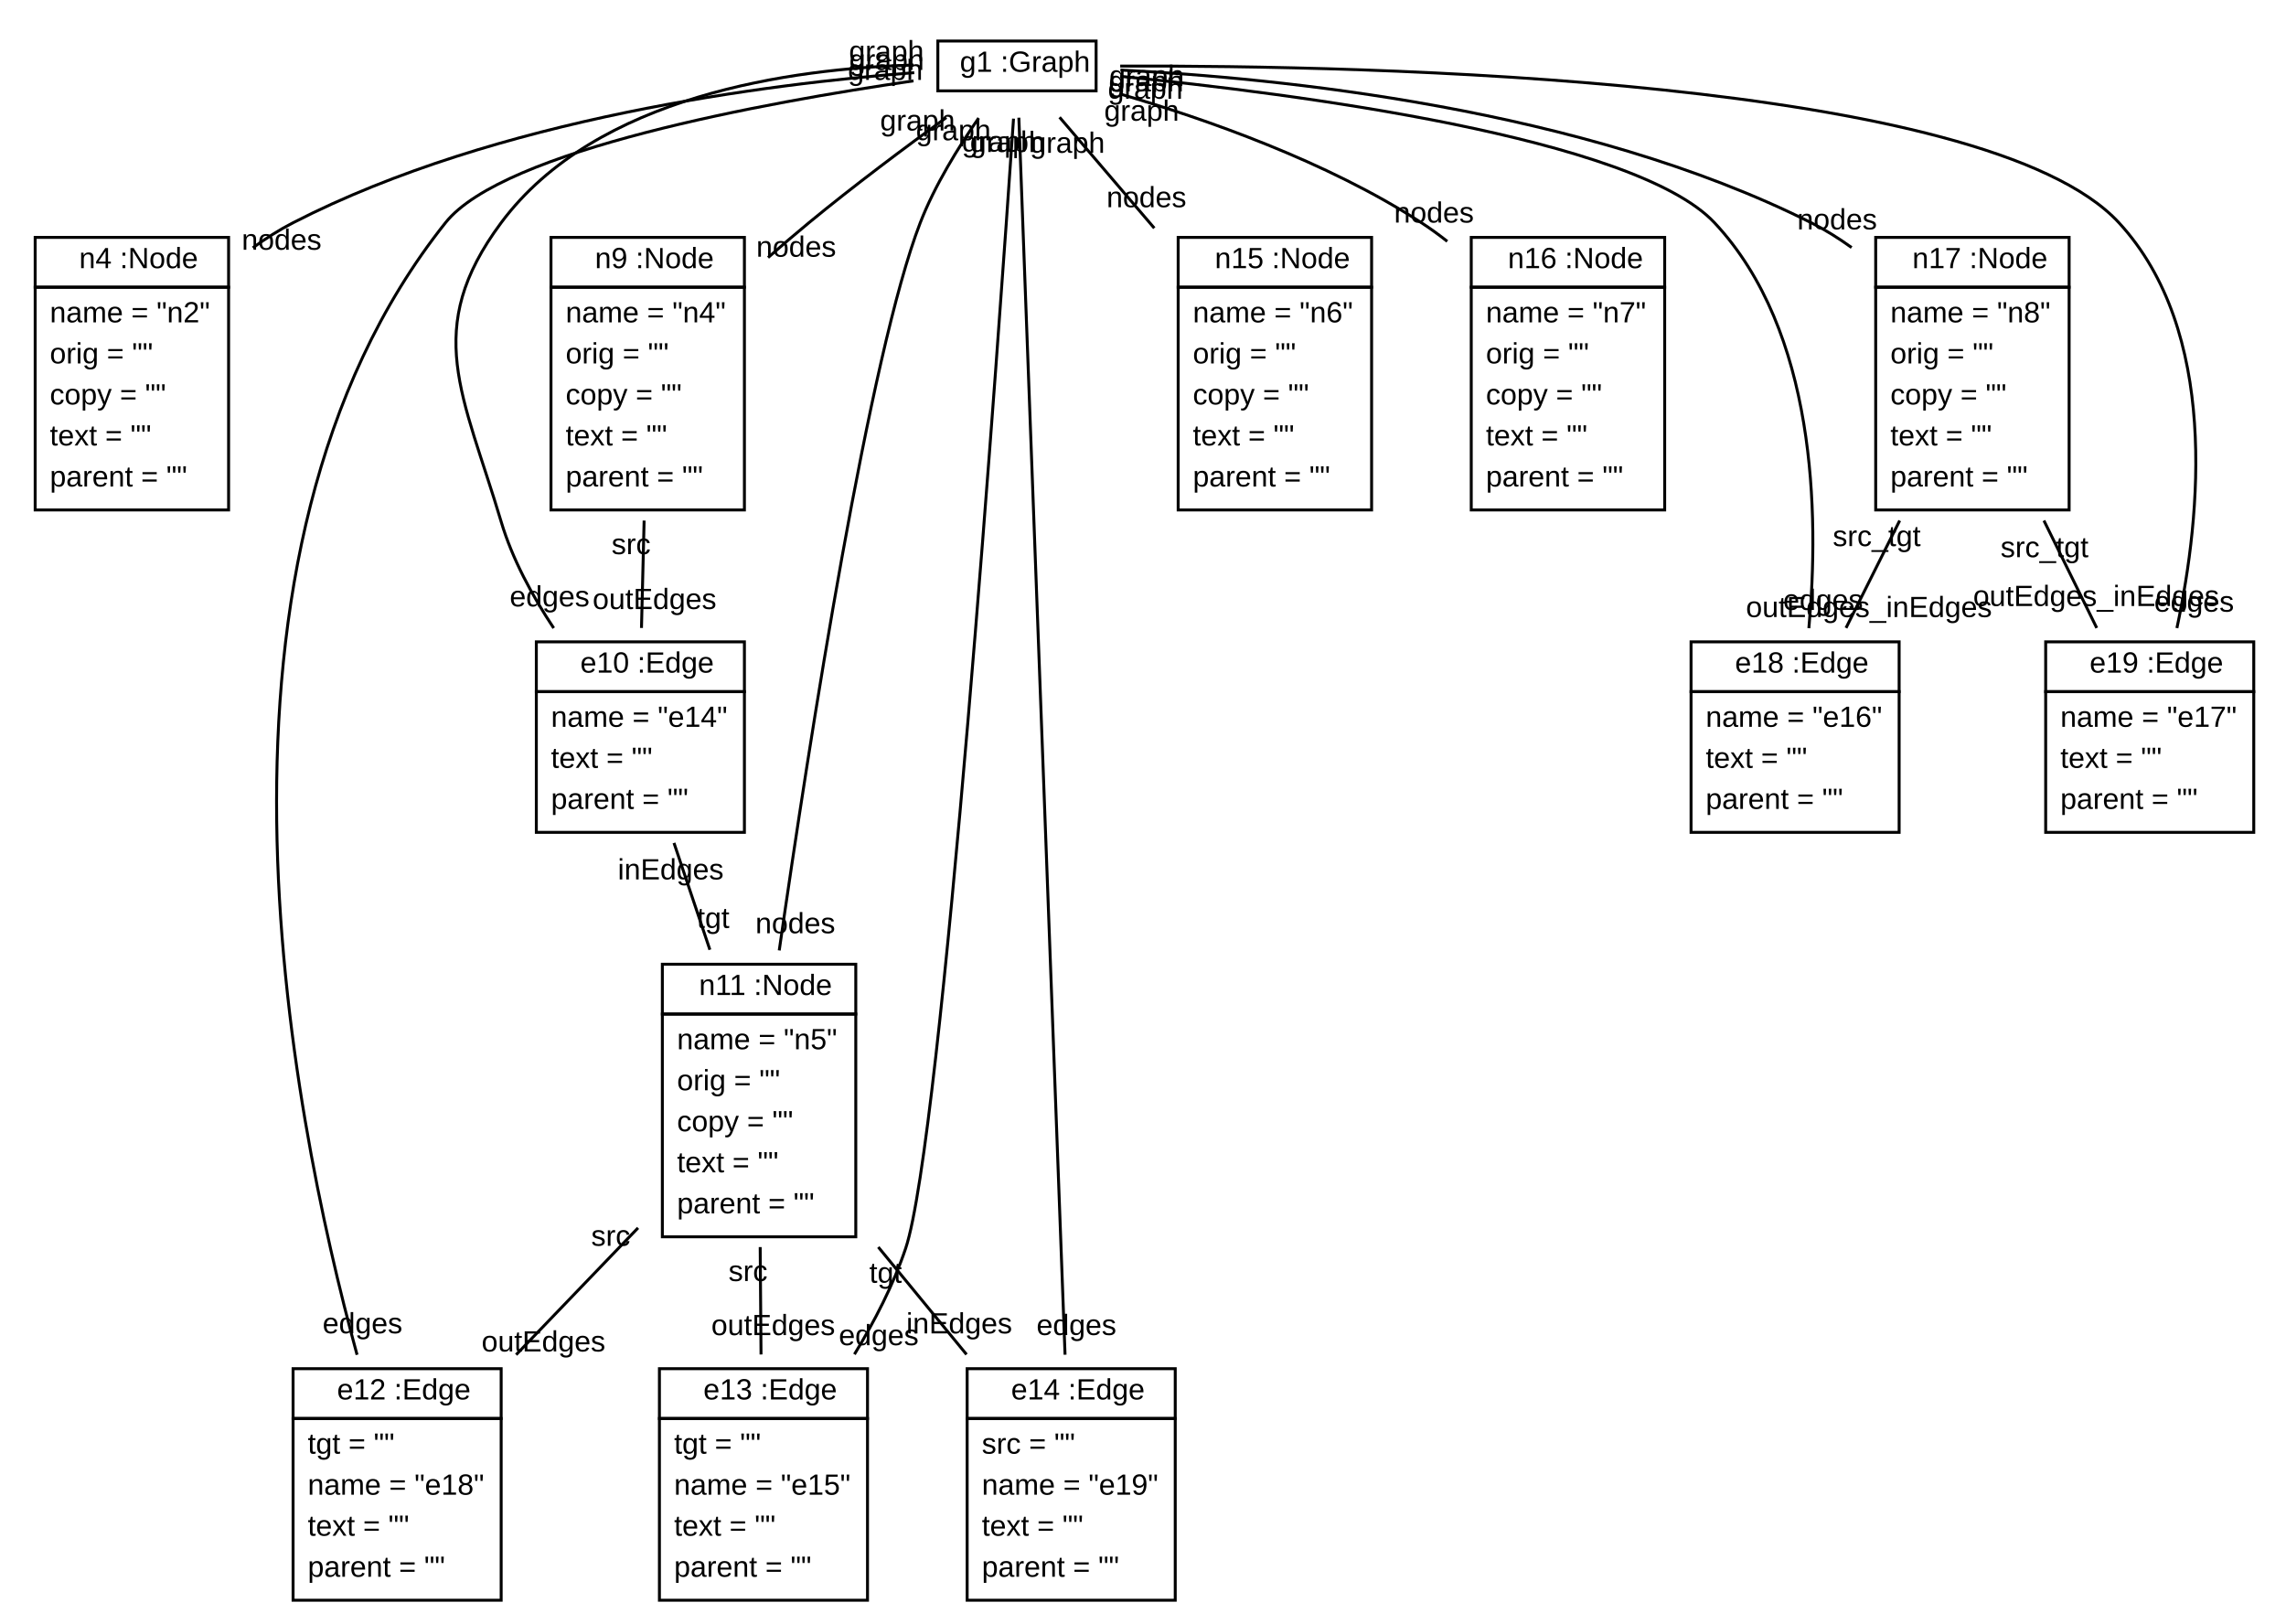
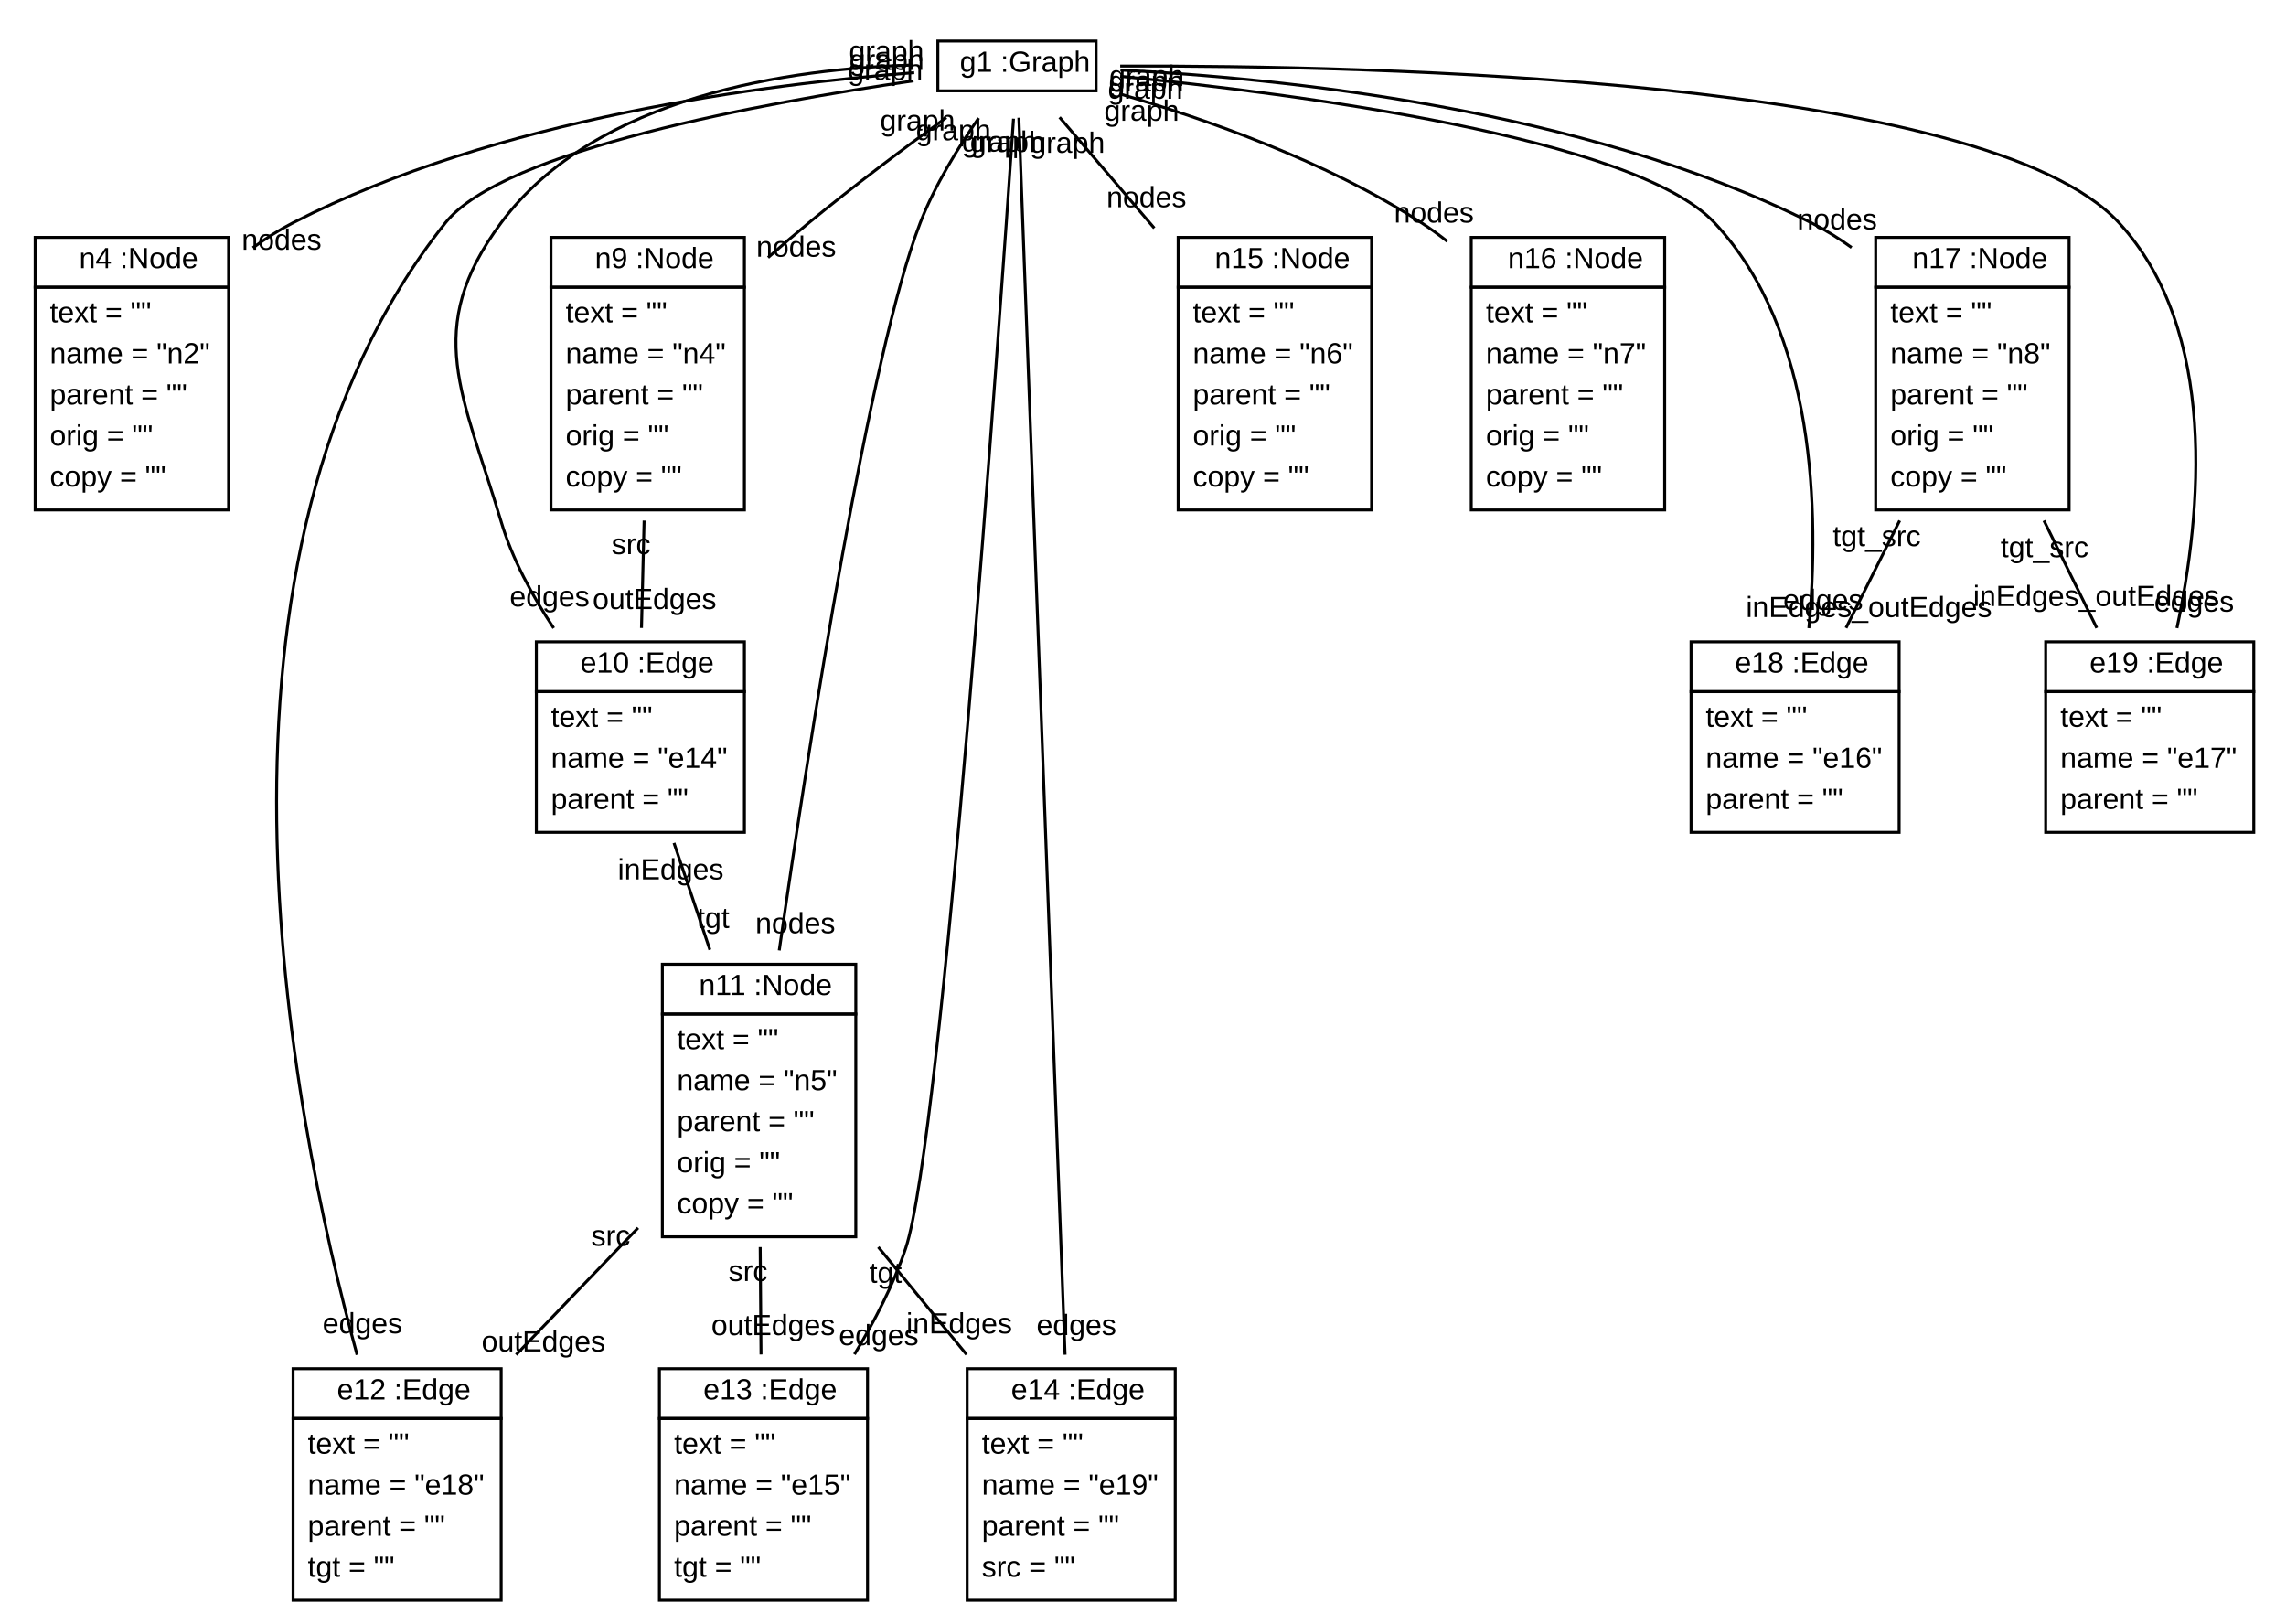
<svg xmlns="http://www.w3.org/2000/svg" xmlns:xlink="http://www.w3.org/1999/xlink" width="780pt" height="554pt" viewBox="0.00 0.00 780.00 554.00">
  <g id="graph1" class="graph" transform="scale(1 1) rotate(0) translate(4 550)">
    <polygon fill="white" stroke="white" points="-4,5 -4,-550 777,-550 777,5 -4,5" />
    <g id="node1" class="node">
-       <a xlink:href="../examples/org/sdmlib/examples/helloworld/Graph.java" xlink:title="&lt;TABLE&gt;">
+       <a xlink:href="../examples/org/sdmlib/examples/helloworld/model/Graph.java" xlink:title="&lt;TABLE&gt;">
        <polygon fill="none" stroke="black" points="316,-519 316,-536 370,-536 370,-519 316,-519" />
        <text text-anchor="start" x="319.5" y="-525.5" font-family="Arial" font-size="10.00"> </text>
        <text text-anchor="start" x="323.5" y="-525.5" font-family="Arial" font-size="10.00">g1 :Graph</text>
      </a>
    </g>
    <g id="node2" class="node">
-       <a xlink:href="../examples/org/sdmlib/examples/helloworld/Node.java" xlink:title="&lt;TABLE&gt;">
+       <a xlink:href="../examples/org/sdmlib/examples/helloworld/model/Node.java" xlink:title="&lt;TABLE&gt;">
        <polygon fill="none" stroke="black" points="8,-452 8,-469 74,-469 74,-452 8,-452" />
        <text text-anchor="start" x="19" y="-458.5" font-family="Arial" font-size="10.00"> </text>
        <text text-anchor="start" x="23" y="-458.5" font-family="Arial" font-size="10.00">n4 :Node</text>
      </a>
      <polygon fill="none" stroke="black" points="8,-376 8,-452 74,-452 74,-376 8,-376" />
-       <text text-anchor="start" x="13" y="-440" font-family="Arial" font-size="10.00">name = "n2"</text>
-       <text text-anchor="start" x="13" y="-426" font-family="Arial" font-size="10.00">orig = ""</text>
-       <text text-anchor="start" x="13" y="-412" font-family="Arial" font-size="10.00">copy = ""</text>
-       <text text-anchor="start" x="13" y="-398" font-family="Arial" font-size="10.00">text = ""</text>
-       <text text-anchor="start" x="13" y="-384" font-family="Arial" font-size="10.00">parent = ""</text>
-     </g>
-     <g id="edge2" class="edge">
+       <text text-anchor="start" x="13" y="-440" font-family="Arial" font-size="10.00">text = ""</text>
+       <text text-anchor="start" x="13" y="-426" font-family="Arial" font-size="10.00">name = "n2"</text>
+       <text text-anchor="start" x="13" y="-412" font-family="Arial" font-size="10.00">parent = ""</text>
+       <text text-anchor="start" x="13" y="-398" font-family="Arial" font-size="10.00">orig = ""</text>
+       <text text-anchor="start" x="13" y="-384" font-family="Arial" font-size="10.00">copy = ""</text>
+     </g>
+     <g id="edge14" class="edge">
      <path fill="none" stroke="black" d="M307.94,-525.205C258.248,-521.428 165.634,-509.775 96,-474 91.294,-471.582 86.684,-468.656 82.261,-465.447" />
      <text text-anchor="middle" x="92.091" y="-464.787" font-family="Arial" font-size="10.00">nodes</text>
      <text text-anchor="middle" x="298.549" y="-526.14" font-family="Arial" font-size="10.00">graph</text>
    </g>
    <g id="node3" class="node">
-       <a xlink:href="../examples/org/sdmlib/examples/helloworld/Node.java" xlink:title="&lt;TABLE&gt;">
+       <a xlink:href="../examples/org/sdmlib/examples/helloworld/model/Node.java" xlink:title="&lt;TABLE&gt;">
        <polygon fill="none" stroke="black" points="184,-452 184,-469 250,-469 250,-452 184,-452" />
        <text text-anchor="start" x="195" y="-458.5" font-family="Arial" font-size="10.00"> </text>
        <text text-anchor="start" x="199" y="-458.5" font-family="Arial" font-size="10.00">n9 :Node</text>
      </a>
      <polygon fill="none" stroke="black" points="184,-376 184,-452 250,-452 250,-376 184,-376" />
-       <text text-anchor="start" x="189" y="-440" font-family="Arial" font-size="10.00">name = "n4"</text>
-       <text text-anchor="start" x="189" y="-426" font-family="Arial" font-size="10.00">orig = ""</text>
-       <text text-anchor="start" x="189" y="-412" font-family="Arial" font-size="10.00">copy = ""</text>
-       <text text-anchor="start" x="189" y="-398" font-family="Arial" font-size="10.00">text = ""</text>
-       <text text-anchor="start" x="189" y="-384" font-family="Arial" font-size="10.00">parent = ""</text>
-     </g>
-     <g id="edge4" class="edge">
+       <text text-anchor="start" x="189" y="-440" font-family="Arial" font-size="10.00">text = ""</text>
+       <text text-anchor="start" x="189" y="-426" font-family="Arial" font-size="10.00">name = "n4"</text>
+       <text text-anchor="start" x="189" y="-412" font-family="Arial" font-size="10.00">parent = ""</text>
+       <text text-anchor="start" x="189" y="-398" font-family="Arial" font-size="10.00">orig = ""</text>
+       <text text-anchor="start" x="189" y="-384" font-family="Arial" font-size="10.00">copy = ""</text>
+     </g>
+     <g id="edge16" class="edge">
      <path fill="none" stroke="black" d="M318.893,-509.894C304.941,-499.776 287.191,-486.526 272,-474 267.42,-470.224 262.71,-466.19 258.065,-462.113" />
      <text text-anchor="middle" x="267.668" y="-462.403" font-family="Arial" font-size="10.00">nodes</text>
      <text text-anchor="middle" x="309.079" y="-505.476" font-family="Arial" font-size="10.00">graph</text>
    </g>
    <g id="node4" class="node">
-       <a xlink:href="../examples/org/sdmlib/examples/helloworld/Edge.java" xlink:title="&lt;TABLE&gt;">
+       <a xlink:href="../examples/org/sdmlib/examples/helloworld/model/Edge.java" xlink:title="&lt;TABLE&gt;">
        <polygon fill="none" stroke="black" points="179,-314 179,-331 250,-331 250,-314 179,-314" />
        <text text-anchor="start" x="190" y="-320.5" font-family="Arial" font-size="10.00"> </text>
        <text text-anchor="start" x="194" y="-320.5" font-family="Arial" font-size="10.00">e10 :Edge</text>
      </a>
      <polygon fill="none" stroke="black" points="179,-266 179,-314 250,-314 250,-266 179,-266" />
-       <text text-anchor="start" x="184" y="-302" font-family="Arial" font-size="10.00">name = "e14"</text>
-       <text text-anchor="start" x="184" y="-288" font-family="Arial" font-size="10.00">text = ""</text>
+       <text text-anchor="start" x="184" y="-302" font-family="Arial" font-size="10.00">text = ""</text>
+       <text text-anchor="start" x="184" y="-288" font-family="Arial" font-size="10.00">name = "e14"</text>
      <text text-anchor="start" x="184" y="-274" font-family="Arial" font-size="10.00">parent = ""</text>
    </g>
-     <g id="edge18" class="edge">
+     <g id="edge6" class="edge">
      <path fill="none" stroke="black" d="M307.714,-527.816C266.354,-526.625 199.36,-517.54 167,-474 139.958,-437.615 154.073,-415.451 167,-372 170.788,-359.266 177.623,-346.684 184.929,-335.687" />
      <text text-anchor="middle" x="183.532" y="-343.089" font-family="Arial" font-size="10.00">edges</text>
      <text text-anchor="middle" x="298.461" y="-529.109" font-family="Arial" font-size="10.00">graph</text>
    </g>
    <g id="node5" class="node">
-       <a xlink:href="../examples/org/sdmlib/examples/helloworld/Node.java" xlink:title="&lt;TABLE&gt;">
+       <a xlink:href="../examples/org/sdmlib/examples/helloworld/model/Node.java" xlink:title="&lt;TABLE&gt;">
        <polygon fill="none" stroke="black" points="222,-204 222,-221 288,-221 288,-204 222,-204" />
        <text text-anchor="start" x="230.5" y="-210.5" font-family="Arial" font-size="10.00"> </text>
        <text text-anchor="start" x="234.5" y="-210.5" font-family="Arial" font-size="10.00">n11 :Node</text>
      </a>
      <polygon fill="none" stroke="black" points="222,-128 222,-204 288,-204 288,-128 222,-128" />
-       <text text-anchor="start" x="227" y="-192" font-family="Arial" font-size="10.00">name = "n5"</text>
-       <text text-anchor="start" x="227" y="-178" font-family="Arial" font-size="10.00">orig = ""</text>
-       <text text-anchor="start" x="227" y="-164" font-family="Arial" font-size="10.00">copy = ""</text>
-       <text text-anchor="start" x="227" y="-150" font-family="Arial" font-size="10.00">text = ""</text>
-       <text text-anchor="start" x="227" y="-136" font-family="Arial" font-size="10.00">parent = ""</text>
-     </g>
-     <g id="edge6" class="edge">
+       <text text-anchor="start" x="227" y="-192" font-family="Arial" font-size="10.00">text = ""</text>
+       <text text-anchor="start" x="227" y="-178" font-family="Arial" font-size="10.00">name = "n5"</text>
+       <text text-anchor="start" x="227" y="-164" font-family="Arial" font-size="10.00">parent = ""</text>
+       <text text-anchor="start" x="227" y="-150" font-family="Arial" font-size="10.00">orig = ""</text>
+       <text text-anchor="start" x="227" y="-136" font-family="Arial" font-size="10.00">copy = ""</text>
+     </g>
+     <g id="edge18" class="edge">
      <path fill="none" stroke="black" d="M329.931,-509.731C323.006,-499.773 314.935,-486.735 310,-474 292.748,-429.482 272.313,-298.297 261.88,-225.713" />
      <text text-anchor="middle" x="267.372" y="-231.57" font-family="Arial" font-size="10.00">nodes</text>
      <text text-anchor="middle" x="321.322" y="-502.142" font-family="Arial" font-size="10.00">graph</text>
    </g>
    <g id="node6" class="node">
-       <a xlink:href="../examples/org/sdmlib/examples/helloworld/Edge.java" xlink:title="&lt;TABLE&gt;">
+       <a xlink:href="../examples/org/sdmlib/examples/helloworld/model/Edge.java" xlink:title="&lt;TABLE&gt;">
        <polygon fill="none" stroke="black" points="96,-66 96,-83 167,-83 167,-66 96,-66" />
        <text text-anchor="start" x="107" y="-72.5" font-family="Arial" font-size="10.00"> </text>
        <text text-anchor="start" x="111" y="-72.5" font-family="Arial" font-size="10.00">e12 :Edge</text>
      </a>
      <polygon fill="none" stroke="black" points="96,-4 96,-66 167,-66 167,-4 96,-4" />
-       <text text-anchor="start" x="101" y="-54" font-family="Arial" font-size="10.00">tgt = ""</text>
+       <text text-anchor="start" x="101" y="-54" font-family="Arial" font-size="10.00">text = ""</text>
      <text text-anchor="start" x="101" y="-40" font-family="Arial" font-size="10.00">name = "e18"</text>
-       <text text-anchor="start" x="101" y="-26" font-family="Arial" font-size="10.00">text = ""</text>
-       <text text-anchor="start" x="101" y="-12" font-family="Arial" font-size="10.00">parent = ""</text>
-     </g>
-     <g id="edge14" class="edge">
+       <text text-anchor="start" x="101" y="-26" font-family="Arial" font-size="10.00">parent = ""</text>
+       <text text-anchor="start" x="101" y="-12" font-family="Arial" font-size="10.00">tgt = ""</text>
+     </g>
+     <g id="edge2" class="edge">
      <path fill="none" stroke="black" d="M307.689,-522.414C257.068,-515.047 167.778,-498.836 148,-474 57.687,-360.591 94.794,-171.873 117.835,-87.745" />
      <text text-anchor="middle" x="119.69" y="-95.071" font-family="Arial" font-size="10.00">edges</text>
      <text text-anchor="middle" x="298.092" y="-522.726" font-family="Arial" font-size="10.00">graph</text>
    </g>
    <g id="node7" class="node">
-       <a xlink:href="../examples/org/sdmlib/examples/helloworld/Edge.java" xlink:title="&lt;TABLE&gt;">
+       <a xlink:href="../examples/org/sdmlib/examples/helloworld/model/Edge.java" xlink:title="&lt;TABLE&gt;">
        <polygon fill="none" stroke="black" points="221,-66 221,-83 292,-83 292,-66 221,-66" />
        <text text-anchor="start" x="232" y="-72.5" font-family="Arial" font-size="10.00"> </text>
        <text text-anchor="start" x="236" y="-72.5" font-family="Arial" font-size="10.00">e13 :Edge</text>
      </a>
      <polygon fill="none" stroke="black" points="221,-4 221,-66 292,-66 292,-4 221,-4" />
-       <text text-anchor="start" x="226" y="-54" font-family="Arial" font-size="10.00">tgt = ""</text>
+       <text text-anchor="start" x="226" y="-54" font-family="Arial" font-size="10.00">text = ""</text>
      <text text-anchor="start" x="226" y="-40" font-family="Arial" font-size="10.00">name = "e15"</text>
-       <text text-anchor="start" x="226" y="-26" font-family="Arial" font-size="10.00">text = ""</text>
-       <text text-anchor="start" x="226" y="-12" font-family="Arial" font-size="10.00">parent = ""</text>
-     </g>
-     <g id="edge20" class="edge">
+       <text text-anchor="start" x="226" y="-26" font-family="Arial" font-size="10.00">parent = ""</text>
+       <text text-anchor="start" x="226" y="-12" font-family="Arial" font-size="10.00">tgt = ""</text>
+     </g>
+     <g id="edge8" class="edge">
      <path fill="none" stroke="black" d="M341.825,-509.519C336.881,-436.881 317.439,-160.966 305,-124 300.831,-111.61 294.394,-99.151 287.543,-87.908" />
      <text text-anchor="middle" x="295.825" y="-91.012" font-family="Arial" font-size="10.00">edges</text>
      <text text-anchor="middle" x="336.984" y="-498.268" font-family="Arial" font-size="10.00">graph</text>
    </g>
    <g id="node8" class="node">
-       <a xlink:href="../examples/org/sdmlib/examples/helloworld/Edge.java" xlink:title="&lt;TABLE&gt;">
+       <a xlink:href="../examples/org/sdmlib/examples/helloworld/model/Edge.java" xlink:title="&lt;TABLE&gt;">
        <polygon fill="none" stroke="black" points="326,-66 326,-83 397,-83 397,-66 326,-66" />
        <text text-anchor="start" x="337" y="-72.5" font-family="Arial" font-size="10.00"> </text>
        <text text-anchor="start" x="341" y="-72.5" font-family="Arial" font-size="10.00">e14 :Edge</text>
      </a>
      <polygon fill="none" stroke="black" points="326,-4 326,-66 397,-66 397,-4 326,-4" />
-       <text text-anchor="start" x="331" y="-54" font-family="Arial" font-size="10.00">src = ""</text>
+       <text text-anchor="start" x="331" y="-54" font-family="Arial" font-size="10.00">text = ""</text>
      <text text-anchor="start" x="331" y="-40" font-family="Arial" font-size="10.00">name = "e19"</text>
-       <text text-anchor="start" x="331" y="-26" font-family="Arial" font-size="10.00">text = ""</text>
-       <text text-anchor="start" x="331" y="-12" font-family="Arial" font-size="10.00">parent = ""</text>
-     </g>
-     <g id="edge16" class="edge">
+       <text text-anchor="start" x="331" y="-26" font-family="Arial" font-size="10.00">parent = ""</text>
+       <text text-anchor="start" x="331" y="-12" font-family="Arial" font-size="10.00">src = ""</text>
+     </g>
+     <g id="edge4" class="edge">
      <path fill="none" stroke="black" d="M343.641,-509.845C346.183,-441.759 355.609,-189.359 359.403,-87.768" />
      <text text-anchor="middle" x="363.288" y="-94.482" font-family="Arial" font-size="10.00">edges</text>
      <text text-anchor="middle" x="339.756" y="-498.131" font-family="Arial" font-size="10.00">graph</text>
    </g>
    <g id="node9" class="node">
-       <a xlink:href="../examples/org/sdmlib/examples/helloworld/Node.java" xlink:title="&lt;TABLE&gt;">
+       <a xlink:href="../examples/org/sdmlib/examples/helloworld/model/Node.java" xlink:title="&lt;TABLE&gt;">
        <polygon fill="none" stroke="black" points="398,-452 398,-469 464,-469 464,-452 398,-452" />
        <text text-anchor="start" x="406.5" y="-458.5" font-family="Arial" font-size="10.00"> </text>
        <text text-anchor="start" x="410.5" y="-458.5" font-family="Arial" font-size="10.00">n15 :Node</text>
      </a>
      <polygon fill="none" stroke="black" points="398,-376 398,-452 464,-452 464,-376 398,-376" />
-       <text text-anchor="start" x="403" y="-440" font-family="Arial" font-size="10.00">name = "n6"</text>
-       <text text-anchor="start" x="403" y="-426" font-family="Arial" font-size="10.00">orig = ""</text>
-       <text text-anchor="start" x="403" y="-412" font-family="Arial" font-size="10.00">copy = ""</text>
-       <text text-anchor="start" x="403" y="-398" font-family="Arial" font-size="10.00">text = ""</text>
-       <text text-anchor="start" x="403" y="-384" font-family="Arial" font-size="10.00">parent = ""</text>
-     </g>
-     <g id="edge8" class="edge">
+       <text text-anchor="start" x="403" y="-440" font-family="Arial" font-size="10.00">text = ""</text>
+       <text text-anchor="start" x="403" y="-426" font-family="Arial" font-size="10.00">name = "n6"</text>
+       <text text-anchor="start" x="403" y="-412" font-family="Arial" font-size="10.00">parent = ""</text>
+       <text text-anchor="start" x="403" y="-398" font-family="Arial" font-size="10.00">orig = ""</text>
+       <text text-anchor="start" x="403" y="-384" font-family="Arial" font-size="10.00">copy = ""</text>
+     </g>
+     <g id="edge20" class="edge">
      <path fill="none" stroke="black" d="M357.531,-509.992C366.416,-499.592 378.268,-485.721 389.854,-472.159" />
      <text text-anchor="middle" x="387.18" y="-479.295" font-family="Arial" font-size="10.00">nodes</text>
      <text text-anchor="middle" x="360.205" y="-497.856" font-family="Arial" font-size="10.00">graph</text>
    </g>
    <g id="node10" class="node">
-       <a xlink:href="../examples/org/sdmlib/examples/helloworld/Node.java" xlink:title="&lt;TABLE&gt;">
+       <a xlink:href="../examples/org/sdmlib/examples/helloworld/model/Node.java" xlink:title="&lt;TABLE&gt;">
        <polygon fill="none" stroke="black" points="498,-452 498,-469 564,-469 564,-452 498,-452" />
        <text text-anchor="start" x="506.5" y="-458.5" font-family="Arial" font-size="10.00"> </text>
        <text text-anchor="start" x="510.5" y="-458.5" font-family="Arial" font-size="10.00">n16 :Node</text>
      </a>
      <polygon fill="none" stroke="black" points="498,-376 498,-452 564,-452 564,-376 498,-376" />
-       <text text-anchor="start" x="503" y="-440" font-family="Arial" font-size="10.00">name = "n7"</text>
-       <text text-anchor="start" x="503" y="-426" font-family="Arial" font-size="10.00">orig = ""</text>
-       <text text-anchor="start" x="503" y="-412" font-family="Arial" font-size="10.00">copy = ""</text>
-       <text text-anchor="start" x="503" y="-398" font-family="Arial" font-size="10.00">text = ""</text>
-       <text text-anchor="start" x="503" y="-384" font-family="Arial" font-size="10.00">parent = ""</text>
-     </g>
-     <g id="edge10" class="edge">
+       <text text-anchor="start" x="503" y="-440" font-family="Arial" font-size="10.00">text = ""</text>
+       <text text-anchor="start" x="503" y="-426" font-family="Arial" font-size="10.00">name = "n7"</text>
+       <text text-anchor="start" x="503" y="-412" font-family="Arial" font-size="10.00">parent = ""</text>
+       <text text-anchor="start" x="503" y="-398" font-family="Arial" font-size="10.00">orig = ""</text>
+       <text text-anchor="start" x="503" y="-384" font-family="Arial" font-size="10.00">copy = ""</text>
+     </g>
+     <g id="edge22" class="edge">
      <path fill="none" stroke="black" d="M378.072,-517.965C407.165,-509.464 448.823,-494.9 481,-474 483.986,-472.061 486.936,-469.919 489.822,-467.646" />
      <text text-anchor="middle" x="485.282" y="-474.056" font-family="Arial" font-size="10.00">nodes</text>
      <text text-anchor="middle" x="385.534" y="-508.807" font-family="Arial" font-size="10.00">graph</text>
    </g>
    <g id="node11" class="node">
-       <a xlink:href="../examples/org/sdmlib/examples/helloworld/Node.java" xlink:title="&lt;TABLE&gt;">
+       <a xlink:href="../examples/org/sdmlib/examples/helloworld/model/Node.java" xlink:title="&lt;TABLE&gt;">
        <polygon fill="none" stroke="black" points="636,-452 636,-469 702,-469 702,-452 636,-452" />
        <text text-anchor="start" x="644.5" y="-458.5" font-family="Arial" font-size="10.00"> </text>
        <text text-anchor="start" x="648.5" y="-458.5" font-family="Arial" font-size="10.00">n17 :Node</text>
      </a>
      <polygon fill="none" stroke="black" points="636,-376 636,-452 702,-452 702,-376 636,-376" />
-       <text text-anchor="start" x="641" y="-440" font-family="Arial" font-size="10.00">name = "n8"</text>
-       <text text-anchor="start" x="641" y="-426" font-family="Arial" font-size="10.00">orig = ""</text>
-       <text text-anchor="start" x="641" y="-412" font-family="Arial" font-size="10.00">copy = ""</text>
-       <text text-anchor="start" x="641" y="-398" font-family="Arial" font-size="10.00">text = ""</text>
-       <text text-anchor="start" x="641" y="-384" font-family="Arial" font-size="10.00">parent = ""</text>
-     </g>
-     <g id="edge12" class="edge">
+       <text text-anchor="start" x="641" y="-440" font-family="Arial" font-size="10.00">text = ""</text>
+       <text text-anchor="start" x="641" y="-426" font-family="Arial" font-size="10.00">name = "n8"</text>
+       <text text-anchor="start" x="641" y="-412" font-family="Arial" font-size="10.00">parent = ""</text>
+       <text text-anchor="start" x="641" y="-398" font-family="Arial" font-size="10.00">orig = ""</text>
+       <text text-anchor="start" x="641" y="-384" font-family="Arial" font-size="10.00">copy = ""</text>
+     </g>
+     <g id="edge24" class="edge">
      <path fill="none" stroke="black" d="M378.297,-526.092C431.953,-523.429 536.032,-513.162 614,-474 618.728,-471.625 623.352,-468.729 627.785,-465.538" />
      <text text-anchor="middle" x="622.841" y="-471.731" font-family="Arial" font-size="10.00">nodes</text>
      <text text-anchor="middle" x="387.091" y="-518.832" font-family="Arial" font-size="10.00">graph</text>
    </g>
    <g id="node12" class="node">
-       <a xlink:href="../examples/org/sdmlib/examples/helloworld/Edge.java" xlink:title="&lt;TABLE&gt;">
+       <a xlink:href="../examples/org/sdmlib/examples/helloworld/model/Edge.java" xlink:title="&lt;TABLE&gt;">
        <polygon fill="none" stroke="black" points="573,-314 573,-331 644,-331 644,-314 573,-314" />
        <text text-anchor="start" x="584" y="-320.5" font-family="Arial" font-size="10.00"> </text>
        <text text-anchor="start" x="588" y="-320.5" font-family="Arial" font-size="10.00">e18 :Edge</text>
      </a>
      <polygon fill="none" stroke="black" points="573,-266 573,-314 644,-314 644,-266 573,-266" />
-       <text text-anchor="start" x="578" y="-302" font-family="Arial" font-size="10.00">name = "e16"</text>
-       <text text-anchor="start" x="578" y="-288" font-family="Arial" font-size="10.00">text = ""</text>
+       <text text-anchor="start" x="578" y="-302" font-family="Arial" font-size="10.00">text = ""</text>
+       <text text-anchor="start" x="578" y="-288" font-family="Arial" font-size="10.00">name = "e16"</text>
      <text text-anchor="start" x="578" y="-274" font-family="Arial" font-size="10.00">parent = ""</text>
    </g>
-     <g id="edge22" class="edge">
+     <g id="edge10" class="edge">
      <path fill="none" stroke="black" d="M378.224,-523.962C437.577,-518.09 553.722,-503.116 581,-474 615.695,-436.967 616.747,-374.799 613.2,-335.665" />
      <text text-anchor="middle" x="618.07" y="-341.899" font-family="Arial" font-size="10.00">edges</text>
      <text text-anchor="middle" x="386.795" y="-516.309" font-family="Arial" font-size="10.00">graph</text>
    </g>
    <g id="node13" class="node">
-       <a xlink:href="../examples/org/sdmlib/examples/helloworld/Edge.java" xlink:title="&lt;TABLE&gt;">
+       <a xlink:href="../examples/org/sdmlib/examples/helloworld/model/Edge.java" xlink:title="&lt;TABLE&gt;">
        <polygon fill="none" stroke="black" points="694,-314 694,-331 765,-331 765,-314 694,-314" />
        <text text-anchor="start" x="705" y="-320.5" font-family="Arial" font-size="10.00"> </text>
        <text text-anchor="start" x="709" y="-320.5" font-family="Arial" font-size="10.00">e19 :Edge</text>
      </a>
      <polygon fill="none" stroke="black" points="694,-266 694,-314 765,-314 765,-266 694,-266" />
-       <text text-anchor="start" x="699" y="-302" font-family="Arial" font-size="10.00">name = "e17"</text>
-       <text text-anchor="start" x="699" y="-288" font-family="Arial" font-size="10.00">text = ""</text>
+       <text text-anchor="start" x="699" y="-302" font-family="Arial" font-size="10.00">text = ""</text>
+       <text text-anchor="start" x="699" y="-288" font-family="Arial" font-size="10.00">name = "e17"</text>
      <text text-anchor="start" x="699" y="-274" font-family="Arial" font-size="10.00">parent = ""</text>
    </g>
-     <g id="edge24" class="edge">
+     <g id="edge12" class="edge">
      <path fill="none" stroke="black" d="M378.222,-527.454C462.771,-527.732 673.569,-523.349 719,-474 753.02,-437.046 747.125,-374.855 738.775,-335.694" />
      <text text-anchor="middle" x="744.644" y="-341.291" font-family="Arial" font-size="10.00">edges</text>
      <text text-anchor="middle" x="387.271" y="-520.697" font-family="Arial" font-size="10.00">graph</text>
    </g>
    <g id="edge26" class="edge">
      <path fill="none" stroke="black" d="M215.78,-372.378C215.478,-360.108 215.161,-347.2 214.879,-335.739" />
      <text text-anchor="middle" x="219.327" y="-342.195" font-family="Arial" font-size="10.00">outEdges</text>
      <text text-anchor="middle" x="211.332" y="-360.921" font-family="Arial" font-size="10.00">src</text>
    </g>
    <g id="edge28" class="edge">
      <path fill="none" stroke="black" d="M225.969,-262.385C229.798,-250.991 234.111,-238.159 238.217,-225.94" />
      <text text-anchor="middle" x="239.336" y="-233.377" font-family="Arial" font-size="10.00">tgt</text>
      <text text-anchor="middle" x="224.85" y="-249.947" font-family="Arial" font-size="10.00">inEdges</text>
    </g>
-     <g id="edge30" class="edge">
+     <g id="edge32" class="edge">
      <path fill="none" stroke="black" d="M213.71,-131.045C200.324,-117.119 185.483,-101.68 172.11,-87.768" />
      <text text-anchor="middle" x="181.437" y="-88.873" font-family="Arial" font-size="10.00">outEdges</text>
      <text text-anchor="middle" x="204.382" y="-124.94" font-family="Arial" font-size="10.00">src</text>
    </g>
-     <g id="edge32" class="edge">
+     <g id="edge34" class="edge">
      <path fill="none" stroke="black" d="M255.384,-124.494C255.477,-112.415 255.577,-99.594 255.668,-87.854" />
      <text text-anchor="middle" x="259.824" y="-94.45" font-family="Arial" font-size="10.00">outEdges</text>
      <text text-anchor="middle" x="251.228" y="-112.899" font-family="Arial" font-size="10.00">src</text>
    </g>
-     <g id="edge34" class="edge">
+     <g id="edge30" class="edge">
      <path fill="none" stroke="black" d="M295.679,-124.494C305.604,-112.415 316.14,-99.594 325.786,-87.854" />
      <text text-anchor="middle" x="323.298" y="-95.04" font-family="Arial" font-size="10.00">inEdges</text>
      <text text-anchor="middle" x="298.168" y="-112.309" font-family="Arial" font-size="10.00">tgt</text>
    </g>
    <g id="edge36" class="edge">
      <path fill="none" stroke="black" d="M644.189,-372.378C638.054,-360.108 631.6,-347.2 625.869,-335.739" />
-       <text text-anchor="middle" x="633.702" y="-339.455" font-family="Arial" font-size="10.00">outEdges_inEdges</text>
-       <text text-anchor="middle" x="636.356" y="-363.662" font-family="Arial" font-size="10.00">src_tgt</text>
+       <text text-anchor="middle" x="633.702" y="-339.455" font-family="Arial" font-size="10.00">inEdges_outEdges</text>
+       <text text-anchor="middle" x="636.356" y="-363.662" font-family="Arial" font-size="10.00">tgt_src</text>
    </g>
    <g id="edge38" class="edge">
      <path fill="none" stroke="black" d="M693.404,-372.378C699.439,-360.108 705.787,-347.2 711.424,-335.739" />
-       <text text-anchor="middle" x="711.216" y="-343.236" font-family="Arial" font-size="10.00">outEdges_inEdges</text>
-       <text text-anchor="middle" x="693.612" y="-359.88" font-family="Arial" font-size="10.00">src_tgt</text>
+       <text text-anchor="middle" x="711.216" y="-343.236" font-family="Arial" font-size="10.00">inEdges_outEdges</text>
+       <text text-anchor="middle" x="693.612" y="-359.88" font-family="Arial" font-size="10.00">tgt_src</text>
    </g>
  </g>
</svg>
